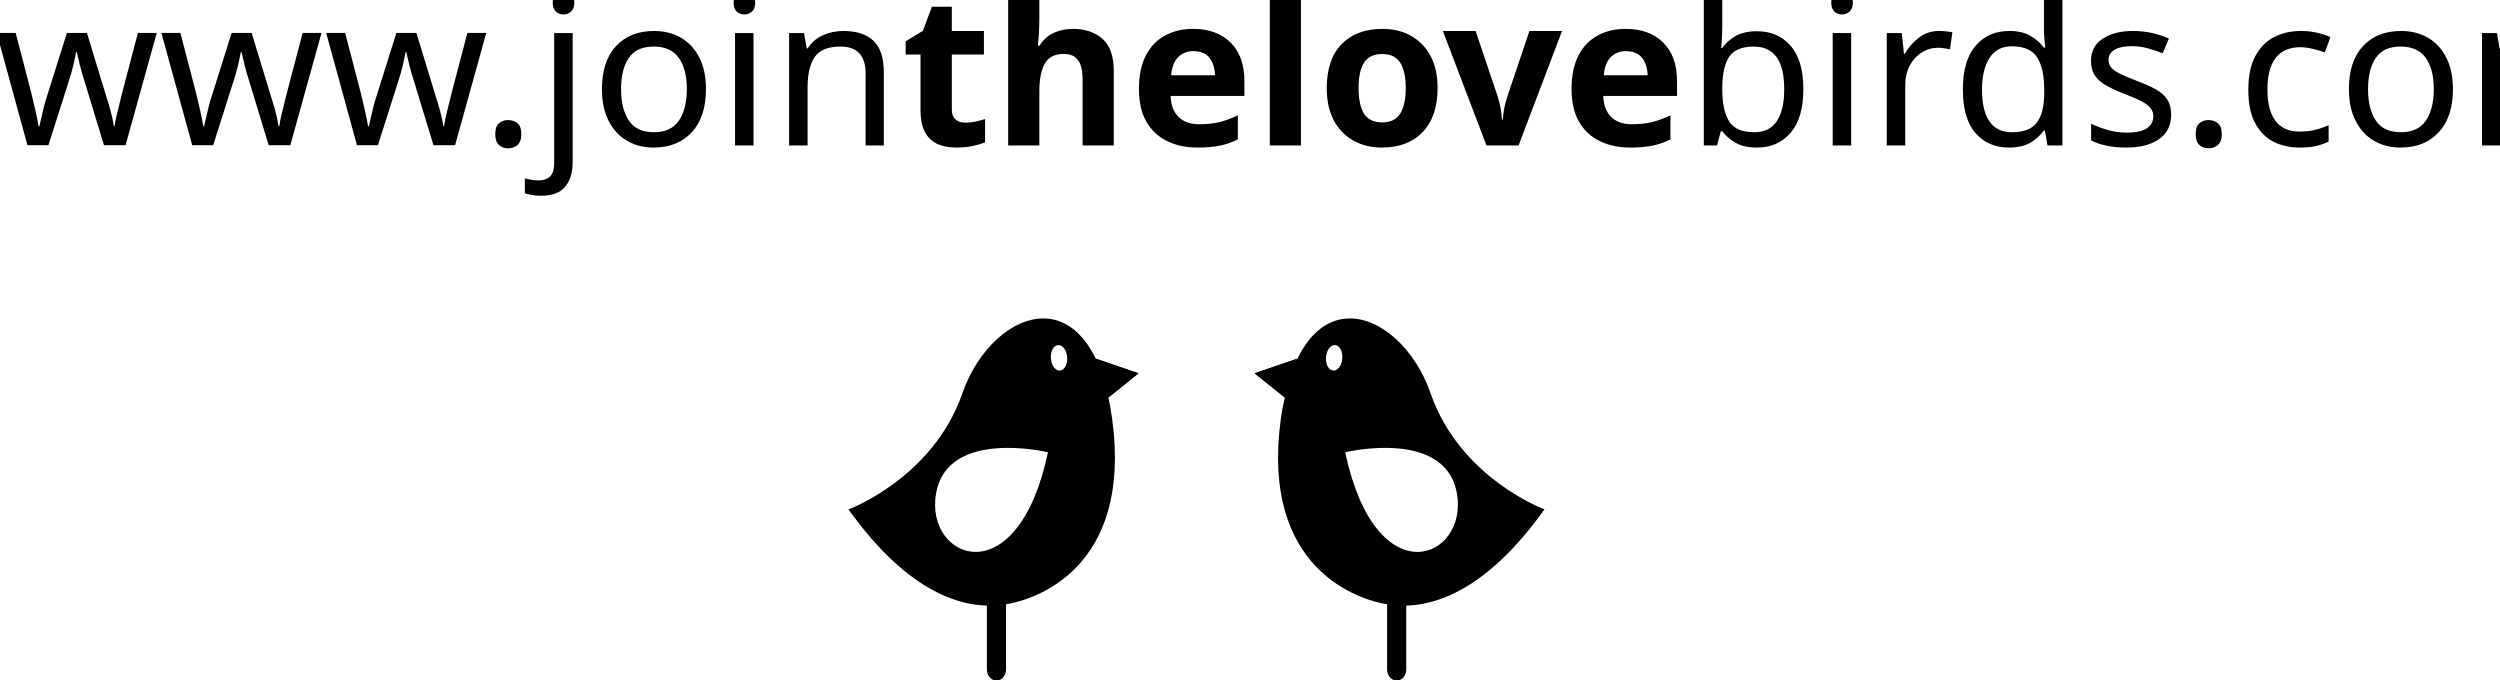
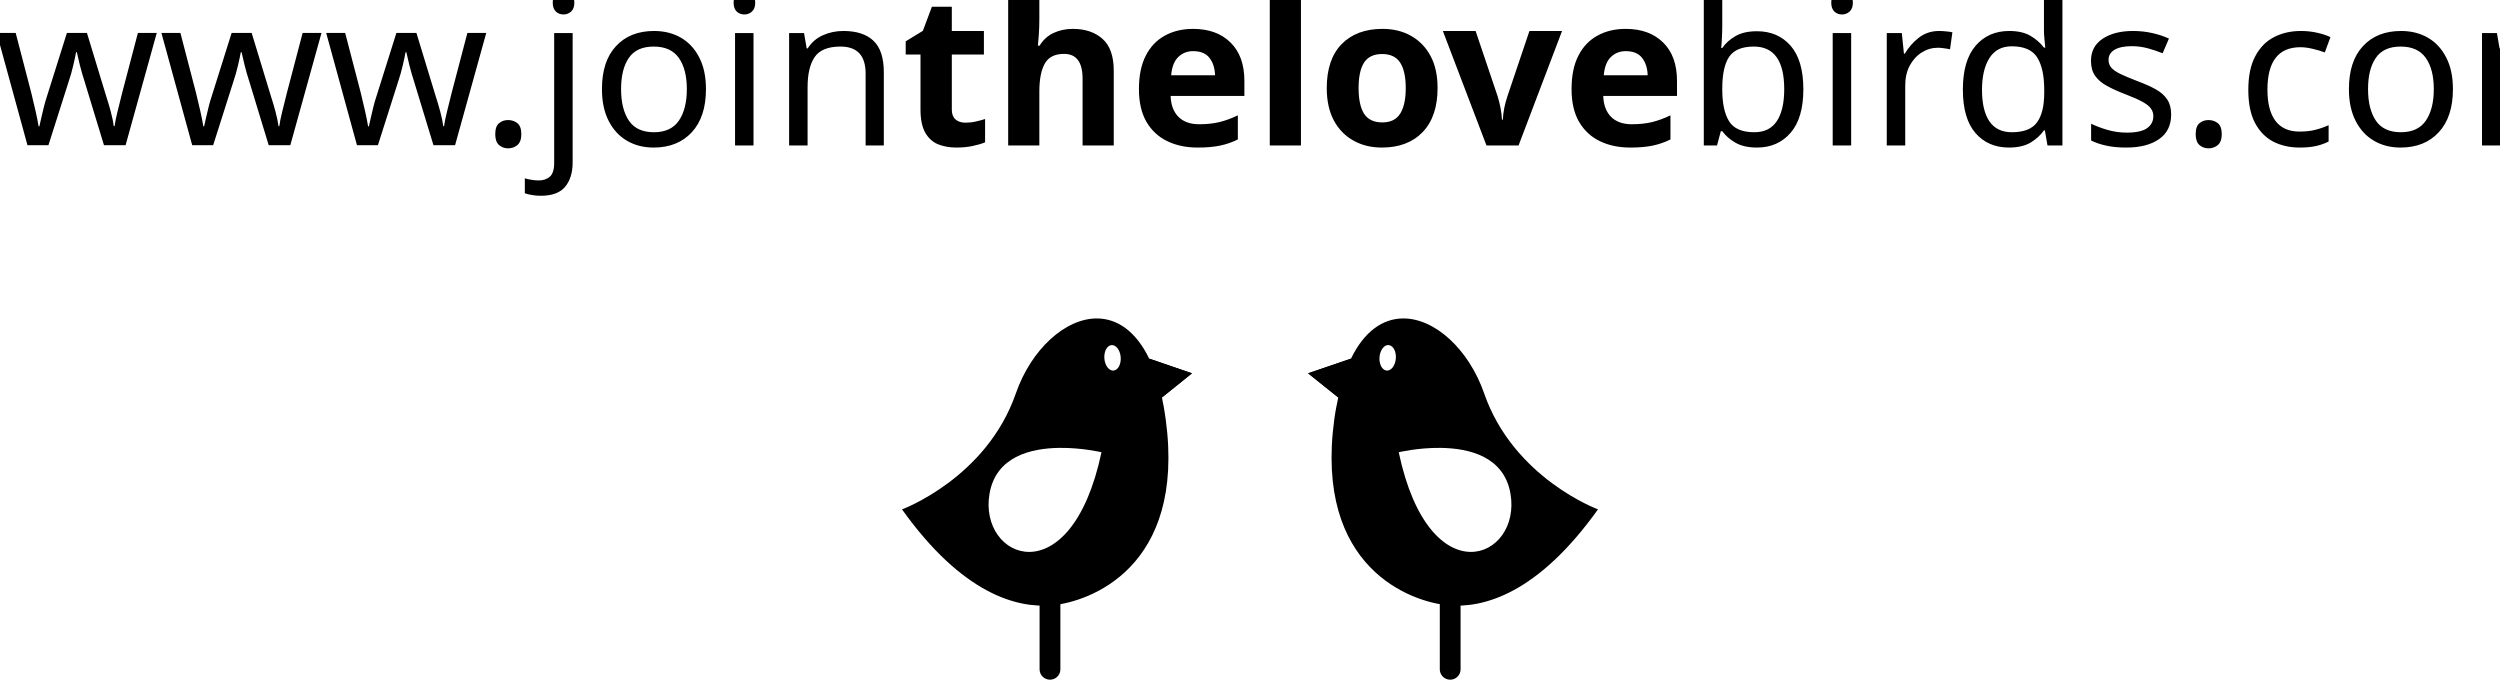
<svg xmlns="http://www.w3.org/2000/svg" width="298.196" height="81.07" id="svg3032" version="1.1">
  <defs id="defs3034" />
  <g id="layer1" transform="translate(-255.7234,-473.7196)">
-     <g id="g3933-5" transform="matrix(0.02754424,0,0,0.03241728,332.477,492.8527)">
-       <path style="fill:#000000;fill-opacity:1" d="m 288.594,515.781 c -4.84,-0.086 -9.994,4.653 -12.281,11.25 -4.416,12.722 -17.062,17.375 -17.062,17.375 9.002,12.6 17.147,14.877 22.562,14.375 5.418,-0.505 20.013,-5.535 16.969,-27.906 -0.158,-1.163 -0.343,-2.236 -0.562,-3.25 l 4.5,-3.625 -6.406,-2.188 c -2.012,-4.162 -4.815,-5.98 -7.719,-6.031 z m 2.031,4 c 0.675,-0.086 1.304,0.695 1.406,1.75 0.1,1.055 -0.359,1.97 -1.031,2.062 -0.675,0.089 -1.306,-0.696 -1.406,-1.75 -0.103,-1.055 0.356,-1.97 1.031,-2.062 z m -7.75,15.406 c 3.381,-0.039 6.281,0.656 6.281,0.656 -4.6,21.748 -18.504,16.029 -16.781,6.188 0.969,-5.536 6.153,-6.794 10.5,-6.844 z" transform="matrix(28.8844,0,0,24.54241,-6600.495,-12077.023)" id="path201-1" />
-       <path style="fill:#000000" id="path205-6" d="m 1958.122,729.143 c 22.151,38.932 40.975,86.411 55.455,143.151 l 130.138,-88.817 -185.594,-54.334 z" />
-       <path id="path3931-1" d="m 1528.571,1872.362 0,-374.286" style="fill:none;stroke:#000000;stroke-width:83;stroke-linecap:round;stroke-linejoin:miter;stroke-miterlimit:4;stroke-opacity:1;stroke-dasharray:none" />
-     </g>
-     <g id="g3933-8-3" transform="matrix(-0.02754424,0,0,0.03241728,464.4191,492.8527)">
-       <path style="fill:#000000;fill-opacity:1" d="m 334.281,515.781 c -2.904,0.052 -5.706,1.869 -7.719,6.031 L 320.125,524 l 4.531,3.625 c -0.22,1.014 -0.435,2.087 -0.594,3.25 -3.044,22.371 11.582,27.401 17,27.906 5.415,0.502 13.529,-1.775 22.531,-14.375 0,0 -12.647,-4.653 -17.062,-17.375 -2.288,-6.597 -7.41,-11.336 -12.25,-11.25 z m -2.281,4 c 0.082,-0.015 0.166,-0.011 0.25,0 0.675,0.092 1.134,1.007 1.031,2.062 -0.1,1.054 -0.731,1.839 -1.406,1.75 -0.673,-0.092 -1.131,-1.007 -1.031,-2.062 0.09,-0.923 0.583,-1.644 1.156,-1.75 z m 7.969,15.406 c 4.347,0.05 9.531,1.307 10.5,6.844 1.723,9.841 -12.15,15.561 -16.75,-6.188 0,0 2.869,-0.695 6.25,-0.656 z" transform="matrix(-28.8844,0,0,24.54241,11390.687,-12077.023)" id="path201-2-6" />
-       <path style="fill:#000000" id="path205-7-0" d="m 1958.122,729.143 c 22.151,38.932 40.975,86.411 55.455,143.151 l 130.138,-88.817 -185.594,-54.334 z" />
-       <path id="path3931-3-5" d="m 1528.571,1872.362 0,-374.286" style="fill:none;stroke:#000000;stroke-width:83;stroke-linecap:round;stroke-linejoin:miter;stroke-miterlimit:4;stroke-opacity:1;stroke-dasharray:none" />
+     <g id="g2999" transform="translate(6.383257,0)">
+       <path style="fill:#000000;fill-opacity:1" d="m 380.276,511.703 c -3.851,-0.069 -7.951,3.702 -9.771,8.95 -3.513,10.122 -13.575,13.824 -13.575,13.824 7.162,10.025 13.642,11.836 17.951,11.437 4.31,-0.402 15.922,-4.404 13.5,-22.202 -0.126,-0.925 -0.273,-1.779 -0.448,-2.586 l 3.58,-2.884 -5.097,-1.74 c -1.601,-3.311 -3.831,-4.757 -6.141,-4.798 z m 1.616,3.182 c 0.537,-0.069 1.037,0.553 1.119,1.392 0.08,0.84 -0.285,1.568 -0.82,1.641 -0.537,0.071 -1.039,-0.554 -1.119,-1.392 -0.082,-0.84 0.283,-1.568 0.82,-1.641 z m -6.166,12.257 c 2.69,-0.031 4.997,0.522 4.997,0.522 -3.659,17.303 -14.722,12.753 -13.351,4.923 0.771,-4.405 4.896,-5.405 8.354,-5.445 z" id="path201-1" />
+       <path style="fill:#000000" id="path205-6" d="m 386.412,516.49 c 0.61,1.262 1.129,2.801 1.527,4.641 l 3.585,-2.879 -5.112,-1.761 z" />
+       <path id="path3931-1" d="m 374.58,553.55 0,-12.133" style="fill:none;stroke:#000000;stroke-width:2.48;stroke-linecap:round;stroke-linejoin:miter;stroke-miterlimit:4;stroke-opacity:1;stroke-dasharray:none" />
+       <path style="fill:#000000;fill-opacity:1" d="m 416.625,511.703 c -2.311,0.041 -4.54,1.487 -6.141,4.798 l -5.122,1.74 3.605,2.884 c -0.175,0.807 -0.346,1.66 -0.472,2.586 -2.422,17.799 9.215,21.8 13.525,22.202 4.308,0.4 10.764,-1.412 17.926,-11.437 0,0 -10.062,-3.702 -13.575,-13.824 -1.82,-5.249 -5.895,-9.019 -9.746,-8.95 z m -1.815,3.182 c 0.065,-0.012 0.132,-0.009 0.199,0 0.537,0.073 0.902,0.801 0.82,1.641 -0.08,0.838 -0.582,1.463 -1.119,1.392 -0.535,-0.073 -0.9,-0.801 -0.82,-1.641 0.071,-0.735 0.463,-1.308 0.92,-1.392 z m 6.34,12.257 c 3.458,0.04 7.583,1.04 8.354,5.445 1.371,7.83 -9.667,12.38 -13.326,-4.923 0,0 2.283,-0.553 4.972,-0.522 z" id="path201-2-6" />
+       <path style="fill:#000000" id="path205-7-0" d="m 410.484,516.49 c -0.61,1.262 -1.129,2.801 -1.527,4.641 l -3.585,-2.879 5.112,-1.761 z" />
+       <path id="path3931-3-5" d="m 422.316,553.55 0,-12.133" style="fill:none;stroke:#000000;stroke-width:2.48;stroke-linecap:round;stroke-linejoin:miter;stroke-miterlimit:4;stroke-opacity:1;stroke-dasharray:none" />
    </g>
    <text xml:space="preserve" style="font-size:50.001px;font-style:normal;font-variant:normal;font-weight:normal;font-stretch:normal;line-height:125%;letter-spacing:0px;word-spacing:0px;fill:#000000;fill-opacity:1;stroke:none;font-family:Montez;-inkscape-font-specification:Montez" x="255.048" y="491.07" id="text3392">
      <tspan id="tspan3394" x="255.048" y="491.07" style="font-size:25px;font-style:normal;font-variant:normal;font-weight:normal;font-stretch:normal;font-family:Cantarell;-inkscape-font-specification:Cantarell">www.join<tspan style="font-weight:bold;-inkscape-font-specification:Cantarell Bold" id="tspan3404">thelove</tspan>birds.com</tspan>
    </text>
  </g>
</svg>
